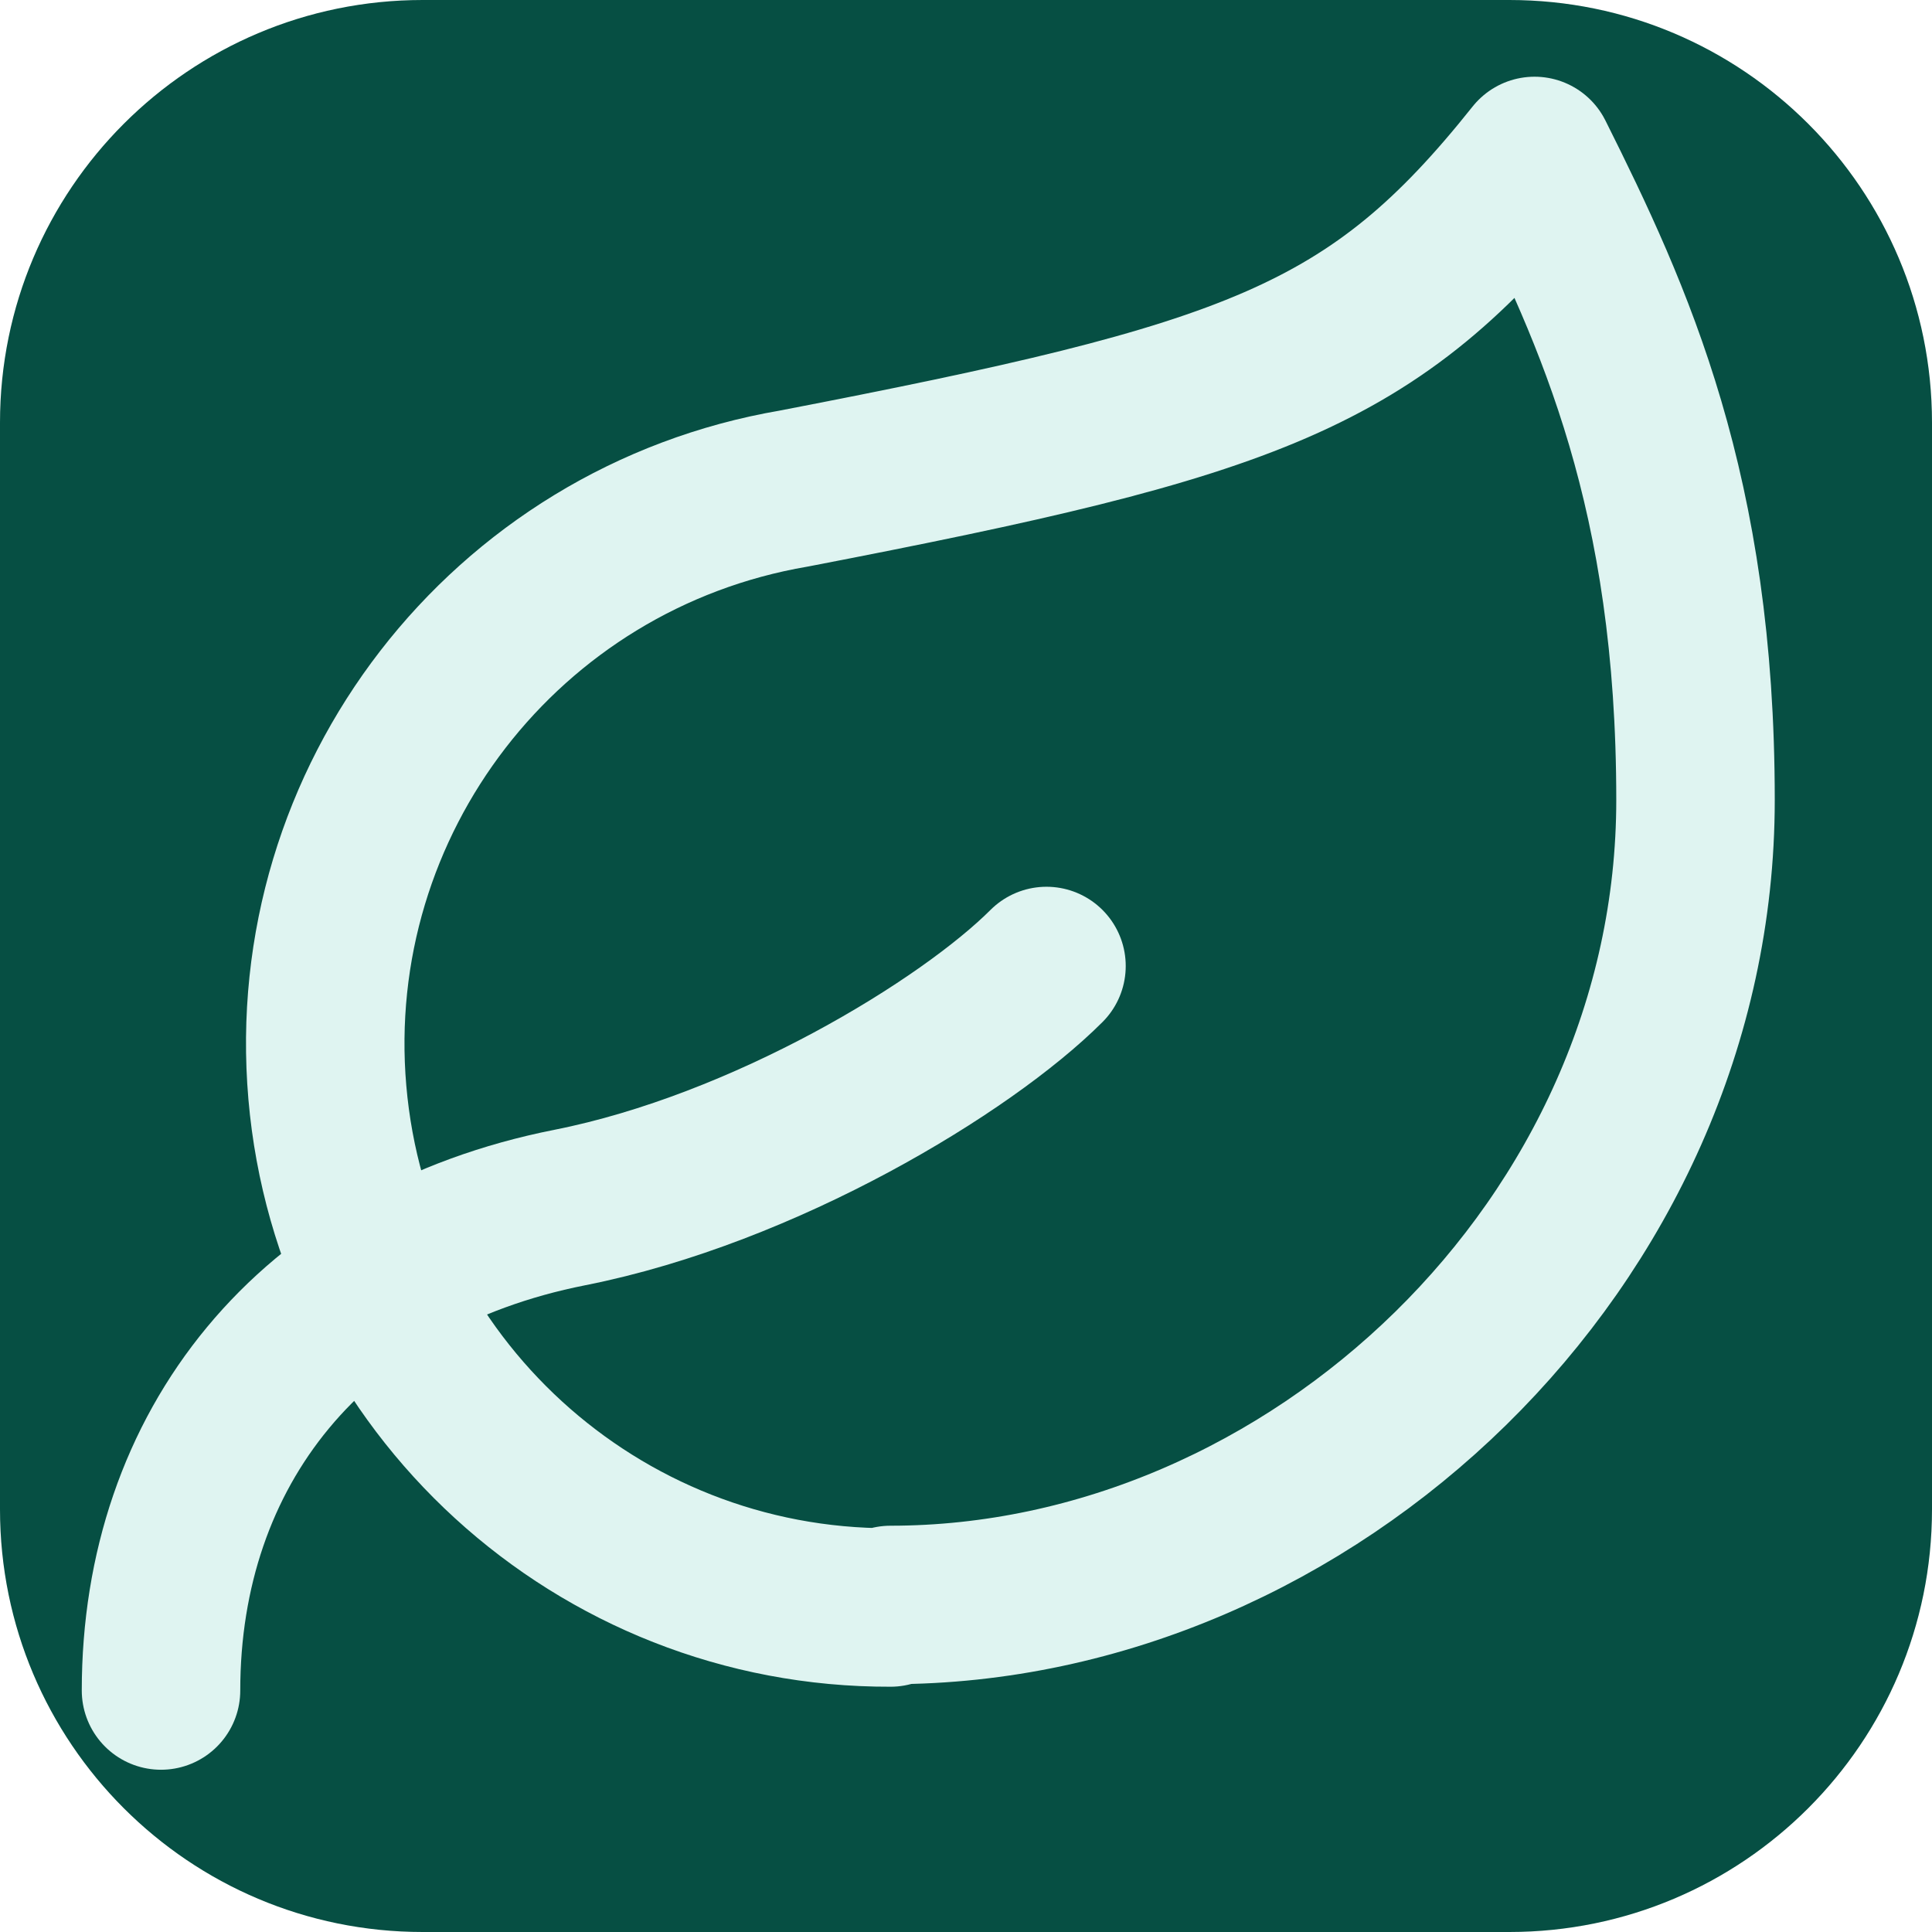
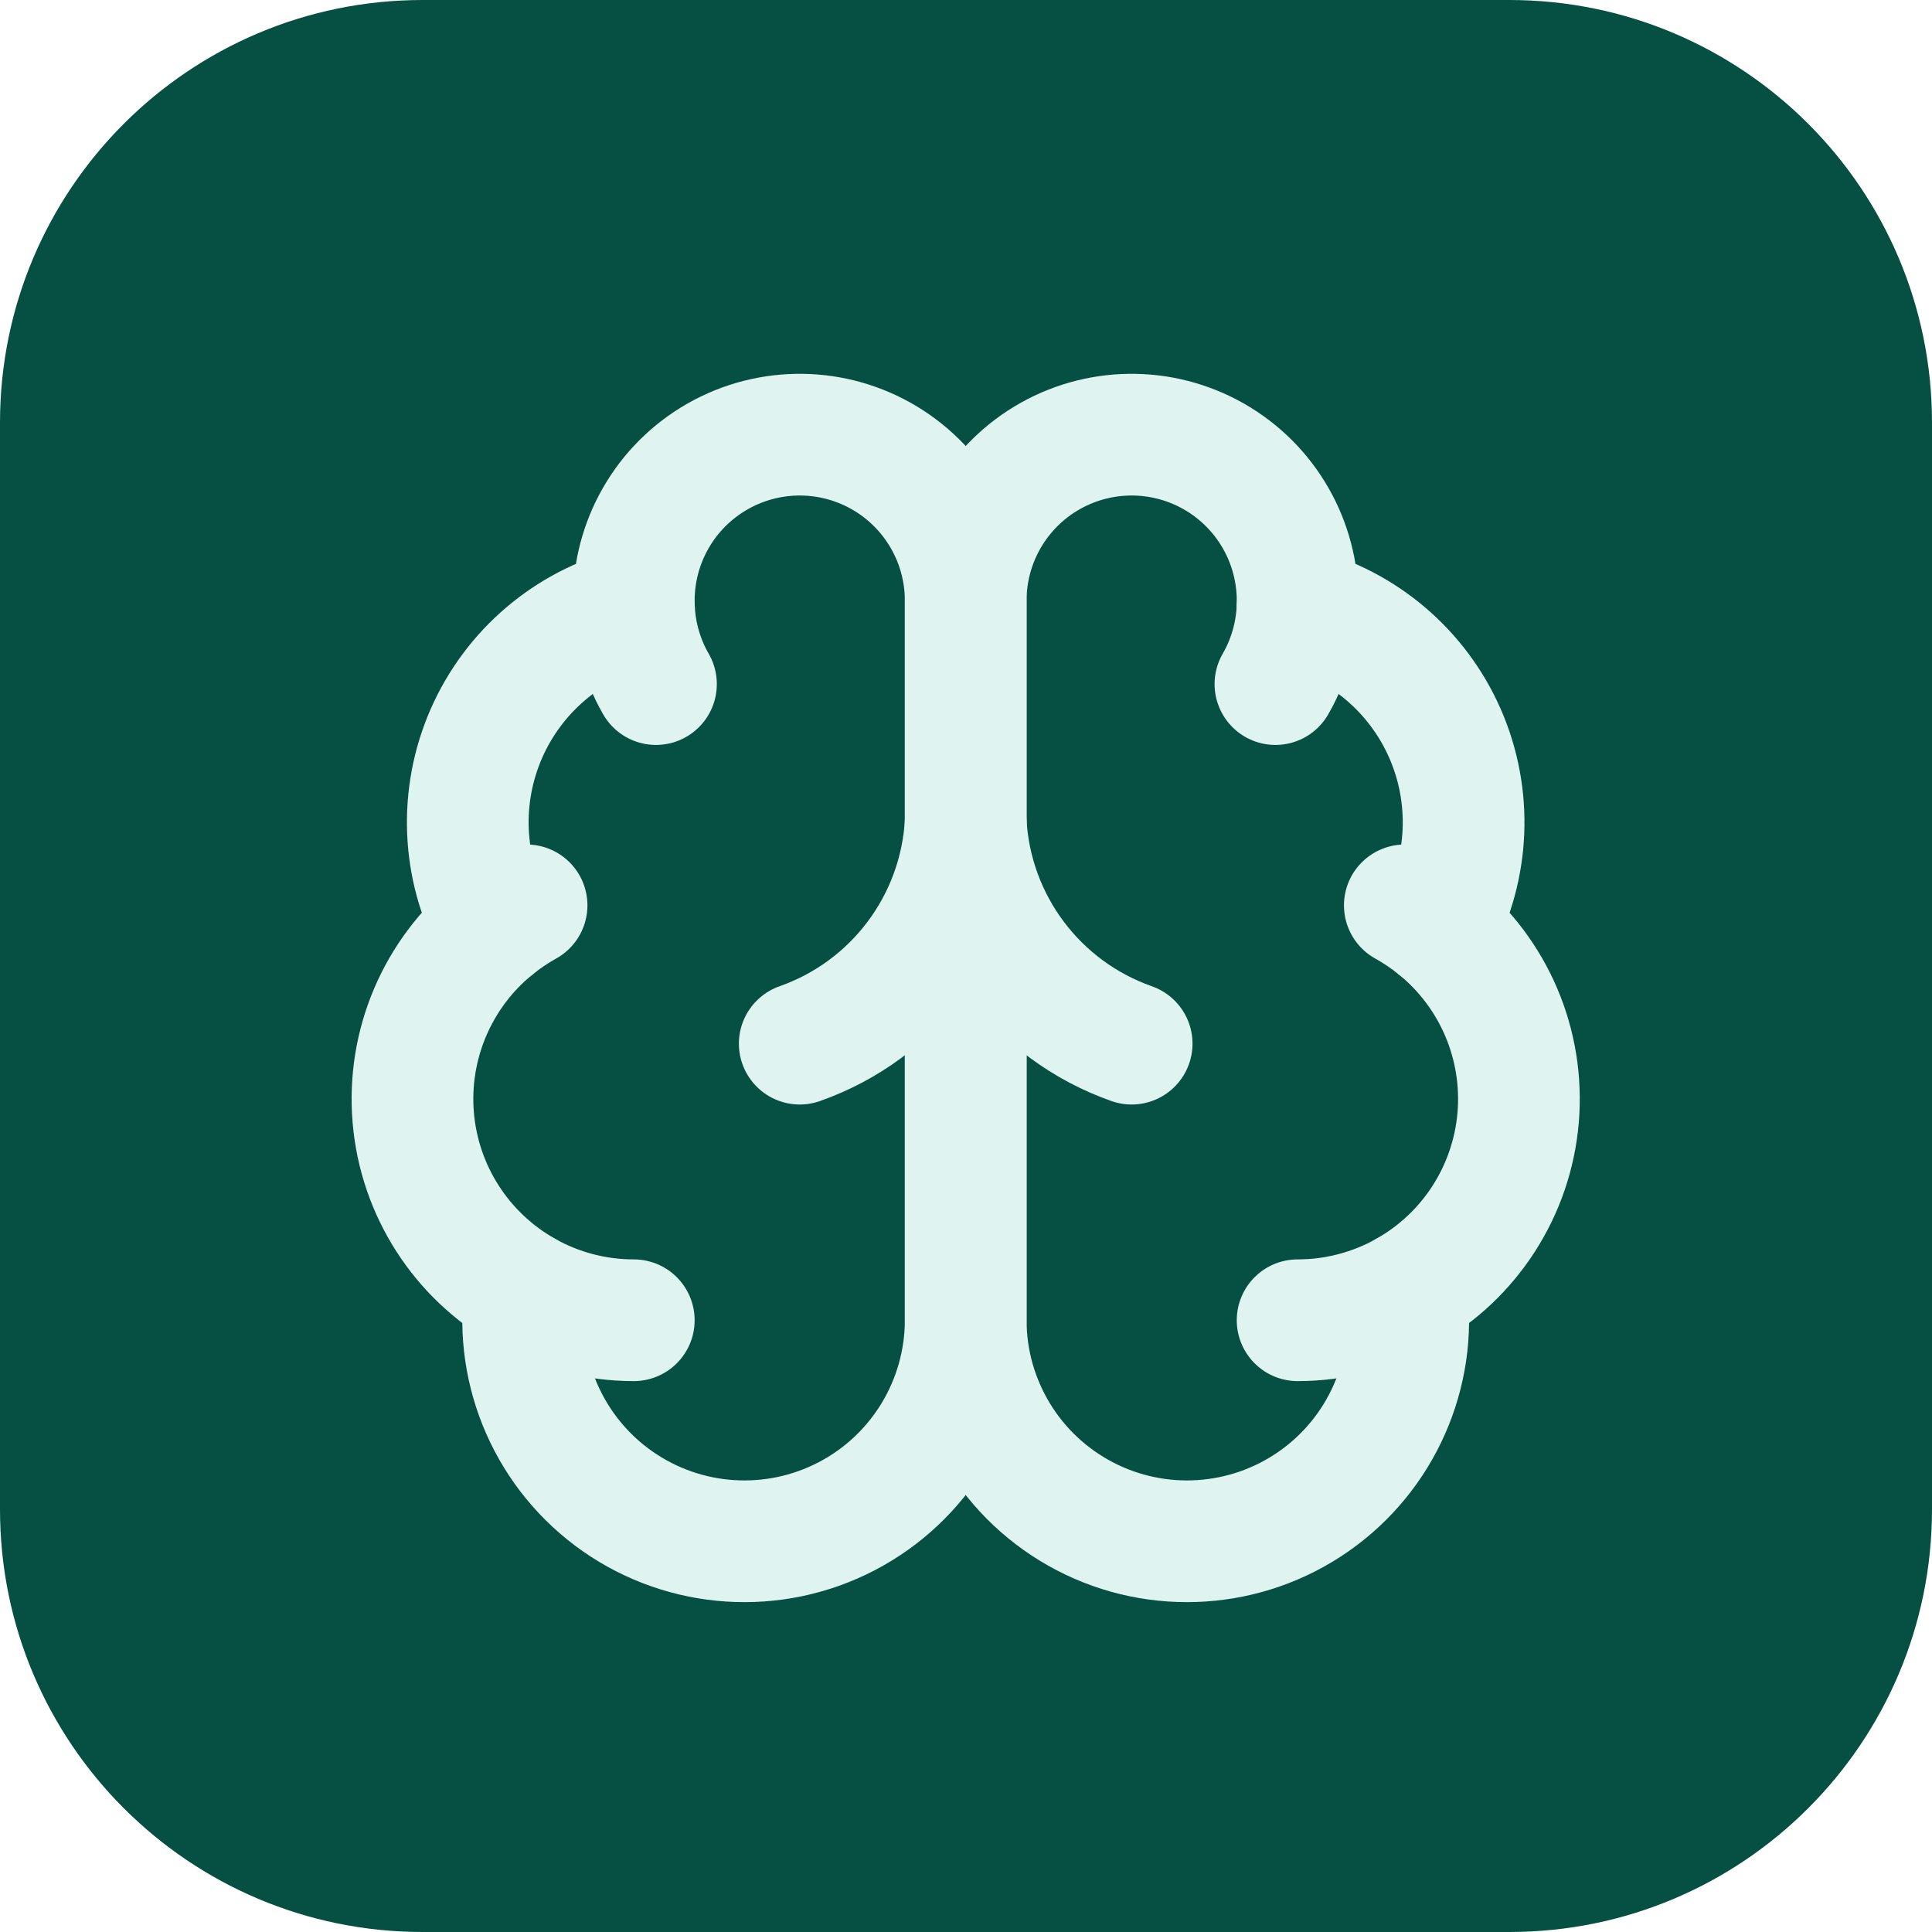
- <svg xmlns="http://www.w3.org/2000/svg" viewBox="0 0 512 512" role="img" aria-label="Kin">
+ <svg xmlns="http://www.w3.org/2000/svg" viewBox="0 0 512 512" role="img" aria-label="Kin coach">
  <rect width="512" height="512" rx="112" fill="#064f43" />
-   <path d="M236 378A149.33 149.33 0 0 1 210.4 81.47C332 58 364 46.91 406.67-6.67 428 36 449.33 82.51 449.33 164c0 117.33-101.97 213.33-213.33 213.33Z" fill="none" stroke="#dff4f1" stroke-width="42" stroke-linecap="round" stroke-linejoin="round" transform="translate(0 48)" />
-   <path d="M42.67 400c0-64 39.47-114.35 108.37-128C202.67 261.76 256 229.33 277.33 208" fill="none" stroke="#dff4f1" stroke-width="42" stroke-linecap="round" stroke-linejoin="round" transform="translate(0 48)" />
+   <g fill="none" stroke="#dff4f1" stroke-linecap="round" stroke-linejoin="round" stroke-width="2.2" transform="translate(80 86) scale(14.66)">
+     <path d="M12 5a3 3 0 1 0-5.997.125 4 4 0 0 0-2.526 5.77 4 4 0 0 0 .556 6.588A4 4 0 1 0 12 18Z" />
+     <path d="M12 5a3 3 0 1 1 5.997.125 4 4 0 0 1 2.526 5.77 4 4 0 0 1-.556 6.588A4 4 0 1 1 12 18Z" />
+     <path d="M15 13a4.5 4.5 0 0 1-3-4 4.5 4.5 0 0 1-3 4" />
+     <path d="M17.599 6.5a3 3 0 0 0 .399-1.375" />
+     <path d="M6.003 5.125A3 3 0 0 0 6.401 6.5" />
+     <path d="M3.477 10.896a4 4 0 0 1 .585-.396" />
+     <path d="M19.938 10.5a4 4 0 0 1 .585.396" />
+     <path d="M6 18a4 4 0 0 1-1.967-.516" />
+     <path d="M19.967 17.484A4 4 0 0 1 18 18" />
+   </g>
</svg>
